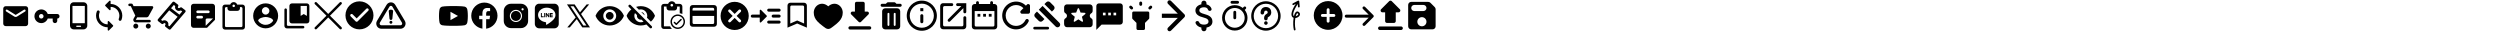
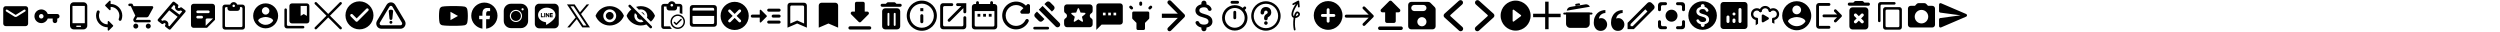
<svg xmlns="http://www.w3.org/2000/svg" width="4000" height="50">
  <path d="M625.47 15.49c2.34 0 3.52 1.05 3.52 2.35l-1.18 11.74c0 1.3-1.04 2.35-2.34 2.35s-2.34-1.05-2.34-2.35l-1.18-11.74c0-1.3 1.18-2.35 3.52-2.35zm2.34 20.17c0 1.3-1.04 2.35-2.34 2.35s-2.34-1.05-2.34-2.35 1.04-2.35 2.34-2.35 2.34 1.05 2.34 2.35z" />
  <path d="M603.2 33.35l15.33-25.62c3.17-5.3 10.7-5.3 13.87 0l15.33 25.62c3.31 5.54-.6 12.65-6.95 12.65h-30.63c-6.35 0-10.26-7.11-6.95-12.65zm4.63 2.89l15.33-25.62a2.665 2.665 0 014.61 0l15.33 25.62c1.11 1.85-.19 4.22-2.32 4.22h-30.63c-2.13 0-3.43-2.37-2.32-4.22z" fill-rule="evenodd" />
  <path d="M41.02 9.92H9.15a3.99 3.99 0 00-3.98 3.98v23.9a3.99 3.99 0 003.98 3.98h31.87A3.99 3.99 0 0045 37.8V13.9a3.99 3.99 0 00-3.98-3.98zm-.8 8.46l-13.03 8.15c-1.29.82-2.93.82-4.22 0L9.94 18.38c-.5-.32-.8-.86-.8-1.43 0-1.33 1.45-2.13 2.59-1.43l13.34 8.35 13.34-8.35c1.14-.7 2.59.1 2.59 1.43 0 .58-.3 1.12-.8 1.43zm36.14 4.01A10.957 10.957 0 0063.8 15.3c-4.18.84-7.58 4.18-8.46 8.36-1.5 7.07 3.87 13.33 10.7 13.33 4.77 0 8.82-3.05 10.32-7.31h7.94v3.65c0 2.01 1.64 3.65 3.65 3.65s3.65-1.64 3.65-3.65v-3.65c2.01 0 3.65-1.64 3.65-3.65s-1.64-3.65-3.65-3.65H76.35zm-10.32 7.3c-2.01 0-3.65-1.64-3.65-3.65s1.64-3.65 3.65-3.65 3.65 1.64 3.65 3.65-1.64 3.65-3.65 3.65zM177 6.34V2.17c0-1.05-1.26-1.56-1.98-.82l-6.53 6.51c-.47.47-.47 1.19 0 1.66l6.51 6.51c.75.72 2.01.21 2.01-.84v-4.17c7.72 0 13.99 6.27 13.99 13.99 0 1.84-.35 3.64-1.03 5.25-.35.84-.09 1.8.54 2.43 1.19 1.19 3.19.77 3.82-.79.86-2.12 1.33-4.45 1.33-6.88 0-10.31-8.35-18.66-18.66-18.66zm-4.68 32.65c-7.72 0-13.99-6.27-13.99-13.99 0-1.84.35-3.64 1.03-5.25.35-.84.09-1.8-.54-2.43-1.19-1.19-3.19-.77-3.82.79-.86 2.12-1.33 4.45-1.33 6.88 0 10.31 8.35 18.66 18.66 18.66v4.17c0 1.05 1.26 1.56 1.98.82l6.51-6.51c.47-.47.47-1.19 0-1.66l-6.51-6.51c-.72-.72-1.98-.21-1.98.84v4.17zM133.71 3.58h-15.79c-3.28 0-5.92 2.64-5.92 5.92v31.58c0 3.28 2.64 5.92 5.92 5.92h15.79c3.28 0 5.92-2.64 5.92-5.92V9.5c0-3.28-2.64-5.92-5.92-5.92zm-4.93 39.47h-5.92c-.55 0-.99-.43-.99-.99s.43-.99.99-.99h5.92c.55 0 .99.43.99.99s-.43.99-.99.99zm6.91-5.92h-19.73V9.5h19.73v27.63zm135.76 10.31c-.48 0-.96-.15-1.36-.46l-5.2-3.99a2.24 2.24 0 01-.42-3.13c.26-.35 1.03-1.56-.22-2.52-1.35-1.04-2.49.16-2.7.4-.78.91-2.12 1.05-3.06.32l-5.39-4.14c-.49-.37-.8-.93-.86-1.54-.06-.61.13-1.22.53-1.69l23.31-27.26c.77-.9 2.12-1.05 3.06-.32l5.39 4.14c.95.73 1.16 2.08.47 3.06-.17.24-.96 1.48.1 2.29 1.36 1.05 3.01-.34 3.02-.36.8-.69 1.98-.72 2.82-.08l5.2 3.99c.49.37.8.93.86 1.54.06.61-.13 1.22-.53 1.69l-7.34 8.58-15.97 18.67c-.44.52-1.07.78-1.7.78zm-2.36-6.87l2.04 1.56 13.06-15.27-13.44-10.32-13.06 15.26 2.1 1.61c2.05-1.27 4.77-1.49 7.19.37 2.43 1.86 2.87 4.52 2.12 6.78zm4.57-27.43l13.44 10.32 4.43-5.17-2.07-1.59c-2.09 1.04-4.8 1.23-7.09-.53-2.25-1.73-2.68-4.26-2-6.46l-2.27-1.75-4.43 5.17zm-56.4 24.64c-2.2 0-3.98 1.8-3.98 4s1.78 4 3.98 4 4-1.8 4-4-1.8-4-4-4zM205.27 7.81c0 1.1.9 2 2 2h2l7.19 15.16-2.7 4.87c-1.46 2.68.46 5.93 3.5 5.93h21.97c1.1 0 2-.9 2-2s-.9-2-2-2h-21.97l2.2-4h14.88c1.5 0 2.82-.82 3.5-2.06l7.15-12.97c.74-1.32-.22-2.96-1.74-2.96h-29.57l-1.34-2.86c-.32-.7-1.04-1.14-1.8-1.14h-3.28c-1.1 0-2 .9-2 2zm31.96 29.97c-2.2 0-3.98 1.8-3.98 4s1.78 4 3.98 4 4-1.8 4-4-1.8-4-4-4zm102.5-31.7H309.8c-2.35 0-4.25 1.92-4.25 4.27l.02 29.91c0 2.35 1.9 4.27 4.25 4.27h21.36L344 31.71V10.35a4.28 4.28 0 00-4.27-4.27zm-23.5 10.68h17.09c1.18 0 2.14.96 2.14 2.14s-.96 2.14-2.14 2.14h-17.09c-1.18 0-2.14-.96-2.14-2.14s.96-2.14 2.14-2.14zm6.41 12.82h-6.41c-1.18 0-2.14-.96-2.14-2.14s.96-2.14 2.14-2.14h6.41c1.18 0 2.14.96 2.14 2.14s-.96 2.14-2.14 2.14zm6.41 11.75v-9.61c0-1.18.96-2.14 2.14-2.14h9.61l-11.75 11.75zm58.84-33.97h-8.35c-.84-2.32-3.04-4-5.63-4s-4.79 1.68-5.63 4h-8.35c-2.2 0-4 1.8-4 4v31.96c0 2.2 1.8 4 4 4h27.97c2.2 0 4-1.8 4-4V11.36c0-2.2-1.8-4-4-4zm-13.98 0c1.1 0 2 .9 2 2s-.9 2-2 2-2-.9-2-2 .9-2 2-2zm11.99 35.96h-23.97c-1.1 0-2-.9-2-2V13.35c0-1.1.9-2 2-2h2v2c0 2.2 1.8 4 4 4h11.99c2.2 0 4-1.8 4-4v-2h2c1.1 0 2 .9 2 2v27.97c0 1.1-.9 2-2 2zm39.13-37.94c-11.03 0-19.98 8.95-19.98 19.98s8.95 19.98 19.98 19.98 19.98-8.95 19.98-19.98-8.95-19.98-19.98-19.98zm0 5.99c3.32 0 5.99 2.68 5.99 5.99s-2.68 5.99-5.99 5.99-5.99-2.68-5.99-5.99 2.68-5.99 5.99-5.99zm0 28.37c-4.99 0-9.41-2.56-11.99-6.43.06-3.98 7.99-6.15 11.99-6.15s11.93 2.18 11.99 6.15a14.374 14.374 0 01-11.99 6.43zm59.98 1.69h-23.97c-1.1 0-2-.9-2-2V15.46c0-1.1-.9-2-2-2s-2 .9-2 2v25.97c0 2.2 1.8 4 4 4h25.97c1.1 0 2-.9 2-2s-.9-2-2-2zM491 5.47h-23.97c-2.2 0-4 1.8-4 4v23.97c0 2.2 1.8 4 4 4H491c2.2 0 4-1.8 4-4V9.47c0-2.2-1.8-4-4-4zm0 19.98l-4.99-3-4.99 3V9.47h9.99v15.98z" />
  <path d="M505.25 5.25L545 45m0-39.75L505.25 45" fill="none" stroke="#000" stroke-linecap="round" stroke-width="4" />
  <path d="M747.57 14.62c-.53-1.95-2.09-3.49-4.08-4.01-3.6-.95-18.03-.95-18.03-.95s-14.43 0-18.03.95c-1.99.52-3.55 2.06-4.08 4.01-.96 3.53-.96 10.91-.96 10.91s0 7.37.96 10.91c.53 1.95 2.09 3.42 4.08 3.94 3.6.95 18.03.95 18.03.95s14.43 0 18.03-.95c1.99-.52 3.55-1.99 4.08-3.94.96-3.53.96-10.91.96-10.91s0-7.37-.96-10.91zm-26.84 17.6V18.83l12.06 6.69-12.06 6.69zm158.24-11.15v6.25c0 .16-.12.28-.27.28h-.97c-.09 0-.18-.05-.22-.11l-2.79-3.87v3.71c0 .16-.12.28-.27.28h-.97c-.15 0-.27-.12-.27-.28v-6.25c0-.16.12-.28.27-.28h.97c.09 0 .18.04.22.12l2.79 3.87v-3.71c0-.16.12-.28.27-.28h.97c.15 0 .28.12.28.27zm-7.01-.28h-.98c-.15 0-.27.12-.27.28v6.25c0 .16.12.28.27.28h.98c.15 0 .27-.12.27-.28v-6.25c0-.15-.12-.28-.27-.28zm-2.35 5.24h-2.66v-4.96c0-.16-.12-.28-.27-.28h-.97c-.15 0-.27.12-.27.28v6.25c0 .08.03.14.08.19a.3.3 0 00.19.08h3.91c.15 0 .27-.12.27-.28v-1c0-.15-.12-.28-.27-.28zm14.49-5.24h-3.91c-.14 0-.27.12-.27.28v6.25c0 .15.12.28.27.28h3.91c.15 0 .27-.12.27-.28v-1c0-.16-.12-.28-.27-.28h-2.66v-1.06h2.66c.15 0 .27-.12.27-.28v-1.01c0-.16-.12-.28-.27-.28h-2.66v-1.06h2.66c.15 0 .27-.12.27-.28v-1c0-.15-.13-.28-.27-.28zm9.91-7.68V38.2c0 3.94-3.14 7.13-6.98 7.12h-24.38c-3.83 0-6.93-3.25-6.92-7.18V13.05c0-3.94 3.15-7.13 6.98-7.12h24.38c3.83 0 6.93 3.24 6.92 7.18zm-5.26 10.78c0-6.42-6.26-11.64-13.94-11.64s-13.94 5.22-13.94 11.64c0 5.75 4.96 10.57 11.66 11.48 1.63.36 1.44.98 1.08 3.24-.06.36-.28 1.42 1.21.77 1.49-.64 8.02-4.86 10.96-8.33 2.02-2.29 2.98-4.6 2.98-7.17zM775 4.11c-11.6 0-21 9.4-21 21 0 10.53 7.76 19.22 17.86 20.74V30.68h-5.2v-5.52h5.2v-3.67c0-6.08 2.96-8.75 8.02-8.75 2.42 0 3.7.18 4.31.26v4.82h-3.45c-2.15 0-2.9 2.03-2.9 4.33v3.02h6.29l-.85 5.52h-5.44v15.22C788.09 44.52 796 35.76 796 25.12c0-11.6-9.4-21-21-21zM907.11 7l13.95 20.92-13.46 15.97h4.02l11.21-13.31 8.87 13.31h12.29l-14.3-21.45L942.7 7h-4.02l-10.76 12.77L919.4 7h-12.3zm5.75 3.07h4.91l20.49 30.74h-4.91l-20.49-30.74zM817.52 6C811.16 6 806 11.17 806 17.52v15.95c0 6.36 5.17 11.52 11.52 11.52h15.95c6.36 0 11.52-5.17 11.52-11.52V17.52c0-6.36-5.17-11.52-11.52-11.52h-15.95zm18.61 7.09c.97 0 1.77.8 1.77 1.77s-.8 1.77-1.77 1.77-1.77-.8-1.77-1.77.8-1.77 1.77-1.77zm-10.64 2.66c5.38 0 9.75 4.37 9.75 9.75s-4.37 9.75-9.75 9.75-9.75-4.37-9.75-9.75 4.37-9.75 9.75-9.75zm0 1.77c-4.4 0-7.98 3.58-7.98 7.98s3.58 7.98 7.98 7.98 7.98-3.58 7.98-7.98-3.58-7.98-7.98-7.98zM575.15 2.15c-12.38 0-22.42 10.05-22.42 22.42s10.05 22.42 22.42 22.42 22.42-10.05 22.42-22.42-10.05-22.42-22.42-22.42zm-6.08 32.04l-8.05-8.05c-.87-.87-.87-2.29 0-3.16s2.29-.87 3.16 0l6.48 6.46 15.43-15.43c.87-.87 2.29-.87 3.16 0s.87 2.29 0 3.16l-17.02 17.02c-.87.87-2.29.87-3.16 0zm573.6-26.04h-34.62c-2.4 0-4.31 1.93-4.31 4.33l-.02 25.96c0 2.4 1.93 4.33 4.33 4.33h34.62c2.4 0 4.33-1.93 4.33-4.33V12.48c0-2.4-1.93-4.33-4.33-4.33zm-2.16 30.29h-30.29c-1.19 0-2.16-.97-2.16-2.16V25.46h34.62v10.82c0 1.19-.97 2.16-2.16 2.16zm2.16-21.63h-34.62v-2.16c0-1.19.97-2.16 2.16-2.16h30.29c1.19 0 2.16.97 2.16 2.16v2.16zm-53.78 13.6l-6.83 6.83-2.18-2.18c-.45-.45-1.19-.45-1.64 0-.45.45-.45 1.19 0 1.64l3.01 3.01c.45.45 1.18.45 1.64 0l7.65-7.65c.45-.45.45-1.19 0-1.64-.46-.45-1.19-.45-1.65 0z" />
  <path d="M1084.39 23.11c-6.41 0-11.61 5.2-11.61 11.61 0 6.41 5.2 11.61 11.61 11.61s11.61-5.2 11.61-11.61-5.2-11.61-11.61-11.61zm0 20.9c-5.13 0-9.28-4.16-9.29-9.29 0-5.12 4.17-9.29 9.29-9.29s9.29 4.17 9.29 9.29-4.17 9.29-9.29 9.29z" />
-   <path d="M1087.56 6.22h-6.71c-.89-2.45-3.21-4.22-5.95-4.22s-5.07 1.77-5.95 4.22h-6.71c-2.32 0-4.22 1.9-4.22 4.22v31.67c0 2.32 1.9 4.22 4.22 4.22h12.9a14.122 14.122 0 01-3-4.22h-9.9V10.44h4.22v2.11c0 2.32 1.9 4.22 4.22 4.22h8.44c2.32 0 4.22-1.9 4.22-4.22v-2.11h4.22v10.72c1.5.21 2.91.65 4.22 1.27V10.44c0-2.32-1.9-4.22-4.22-4.22zm-12.67 4.22c-1.16 0-2.11-.95-2.11-2.11s.95-2.11 2.11-2.11 2.11.95 2.11 2.11-.95 2.11-2.11 2.11zm100.57-7.52c-12.47 0-22.54 10.08-22.54 22.54S1162.99 48 1175.46 48 1198 37.92 1198 25.46s-10.07-22.54-22.54-22.54zm9.69 32.23c-.88.88-2.3.88-3.18 0l-6.52-6.51-6.52 6.51c-.88.88-2.3.88-3.18 0-.88-.88-.88-2.3 0-3.18l6.52-6.51-6.52-6.51c-.88-.88-.88-2.3 0-3.18.88-.88 2.3-.88 3.18 0l6.52 6.51 6.52-6.51c.88-.88 2.3-.88 3.18 0 .88.88.88 2.3 0 3.18l-6.52 6.51 6.52 6.51c.86.86.86 2.3 0 3.18zm44.76-16.51h16.71c1.31 0 2.39-1.07 2.39-2.39s-1.07-2.39-2.39-2.39h-16.71c-1.31 0-2.39 1.07-2.39 2.39s1.07 2.39 2.39 2.39zm16.7 14.32h-16.71c-1.31 0-2.39 1.07-2.39 2.39s1.07 2.39 2.39 2.39h16.71c1.31 0 2.39-1.07 2.39-2.39s-1.07-2.39-2.39-2.39zm0-9.55h-9.55c-1.31 0-2.39 1.07-2.39 2.39s1.07 2.39 2.39 2.39h9.55c1.31 0 2.39-1.07 2.39-2.39s-1.07-2.39-2.39-2.39zm-28.99-7.52c-.74-.74-2.03-.21-2.03.86v6.66h-11.93c-1.31 0-2.39 1.07-2.39 2.39s1.07 2.39 2.39 2.39h11.93v6.66c0 1.07 1.29 1.6 2.03.84l9.04-9.04c.48-.48.48-1.22 0-1.69l-9.04-9.04z" />
-   <path d="M1340.3 7.13c-4.53-2.07-10.11-1.45-15.1 3.02-4.99-4.46-10.57-5.09-15.1-3.02-4.78 2.19-8.09 7.26-8.09 13.11s2.4 10.14 5.54 13.68c2.52 2.83 5.6 5.2 8.32 7.3.62.47 1.21.94 1.78 1.38 1.11.87 2.29 1.8 3.49 2.5 1.2.7 2.57 1.27 4.06 1.27s2.86-.57 4.06-1.27c1.2-.7 2.39-1.63 3.49-2.5.57-.45 1.17-.91 1.78-1.38 2.72-2.09 5.8-4.47 8.32-7.3 3.14-3.54 5.54-7.93 5.54-13.68s-3.31-10.93-8.09-13.11zm-12.67 5.2l.18.39-.3-.3s.08-.06.11-.09z" fill-rule="evenodd" />
-   <path d="M1387.71 18.55h-4.15V5.5c0-1.44-1.17-2.61-2.61-2.61h-10.44c-1.44 0-2.61 1.17-2.61 2.61v13.05h-4.15c-2.32 0-3.5 2.82-1.85 4.46l11.98 11.98a2.595 2.595 0 003.68 0l11.98-11.98c1.64-1.64.5-4.46-1.83-4.46zm-30.26 26.11c0 1.44 1.17 2.61 2.61 2.61h31.33c1.44 0 2.61-1.17 2.61-2.61s-1.17-2.61-2.61-2.61h-31.33c-1.44 0-2.61 1.17-2.61 2.61zM975.57 9.82c-10.33 0-19.15 6.43-22.73 15.5 3.57 9.07 12.4 15.5 22.73 15.5s19.15-6.43 22.73-15.5c-3.57-9.07-12.4-15.5-22.73-15.5zm0 25.83c-5.7 0-10.33-4.63-10.33-10.33s4.63-10.33 10.33-10.33 10.33 4.63 10.33 10.33-4.63 10.33-10.33 10.33zm0-16.53c-3.43 0-6.2 2.77-6.2 6.2s2.77 6.2 6.2 6.2 6.2-2.77 6.2-6.2-2.77-6.2-6.2-6.2zm49.7-4.13c5.7 0 10.33 4.63 10.33 10.33 0 1.05-.21 2.07-.5 3.02l6.32 6.32c2.87-2.54 5.14-5.72 6.57-9.36-3.57-9.05-12.4-15.47-22.73-15.47-2.62 0-5.14.41-7.52 1.18l4.48 4.48c.97-.29 1.98-.5 3.04-.5zm-19.19-6.9c-.81.81-.81 2.11 0 2.91l4.07 4.07c-3.35 2.67-6.01 6.18-7.6 10.25 3.57 9.07 12.4 15.5 22.73 15.5 3.14 0 6.14-.62 8.9-1.69l5.62 5.62c.81.81 2.11.81 2.91 0s.81-2.11 0-2.91l-33.7-33.74a2.07 2.07 0 00-2.93 0zm19.19 27.56c-5.7 0-10.33-4.63-10.33-10.33 0-1.59.37-3.1 1.01-4.42l3.24 3.24c-.06.37-.12.76-.12 1.18 0 3.43 2.77 6.2 6.2 6.2.41 0 .79-.06 1.18-.14l3.24 3.24a9.944 9.944 0 01-4.42 1.03zm6.14-11.01a6.13 6.13 0 00-5.45-5.45l5.45 5.45zm408.92-18.61h-6.03l-1.71-1.71c-.43-.43-1.06-.7-1.69-.7h-10.07c-.63 0-1.25.27-1.69.7l-1.71 1.71h-6.03c-1.33 0-2.41 1.08-2.41 2.41s1.08 2.41 2.41 2.41h28.92c1.33 0 2.41-1.08 2.41-2.41s-1.08-2.41-2.41-2.41zm-4.82 7.23h-19.28c-2.65 0-4.82 2.17-4.82 4.82v24.1c0 2.65 2.17 4.82 4.82 4.82h19.28c2.65 0 4.82-2.17 4.82-4.82v-24.1c0-2.65-2.17-4.82-4.82-4.82zM1423 40c0 .83-.67 1.5-1.5 1.5s-1.5-.67-1.5-1.5V22c0-.83.67-1.5 1.5-1.5s1.5.67 1.5 1.5v18zm10 0c0 .83-.67 1.5-1.5 1.5s-1.5-.67-1.5-1.5V22c0-.83.67-1.5 1.5-1.5s1.5.67 1.5 1.5v18zm39.48-26.94h4.82v4.82h-4.82v-4.82zm2.41 24.11c1.33 0 2.41-1.09 2.41-2.41v-9.64c0-1.33-1.08-2.41-2.41-2.41s-2.41 1.08-2.41 2.41v9.64c0 1.33 1.08 2.41 2.41 2.41zm0-36.17c-13.31 0-24.11 10.8-24.11 24.11s10.8 24.11 24.11 24.11S1499 38.42 1499 25.11 1488.2 1 1474.89 1zm0 43.4c-10.63 0-19.29-8.66-19.29-19.29s8.66-19.29 19.29-19.29 19.29 8.66 19.29 19.29-8.66 19.29-19.29 19.29zm64.19-2.22h-27.83c-1.28 0-2.32-1.04-2.32-2.32V12.03c0-1.28 1.04-2.32 2.32-2.32h11.6c1.28 0 2.32-1.04 2.32-2.32s-1.04-2.32-2.32-2.32h-13.92c-2.57 0-4.64 2.09-4.64 4.64v32.47c0 2.55 2.09 4.64 4.64 4.64h32.47c2.55 0 4.64-2.09 4.64-4.64V28.26c0-1.28-1.04-2.32-2.32-2.32s-2.32 1.04-2.32 2.32v11.6c0 1.28-1.04 2.32-2.32 2.32zm-9.28-34.79c0 1.28 1.04 2.32 2.32 2.32h6.01l-21.18 21.18c-.9.9-.9 2.37 0 3.27s2.37.9 3.27 0l21.18-21.18v6.01c0 1.28 1.04 2.32 2.32 2.32s2.32-1.04 2.32-2.32V5.07h-13.92c-1.28 0-2.32 1.04-2.32 2.32zm61.28-.98h-2.26V4.15c0-1.24-1.01-2.26-2.26-2.26s-2.26 1.01-2.26 2.26v2.26h-18.04V4.15c0-1.24-1.01-2.26-2.26-2.26s-2.26 1.01-2.26 2.26v2.26h-2.26c-2.5 0-4.49 2.03-4.49 4.51l-.02 31.57c0 2.48 2.01 4.51 4.51 4.51h31.57c2.48 0 4.51-2.03 4.51-4.51V10.92c0-2.48-2.03-4.51-4.51-4.51zm0 33.83c0 1.24-1.01 2.26-2.26 2.26h-27.06c-1.24 0-2.26-1.01-2.26-2.26V17.68h31.57v22.55zm-27.06-18.04h4.51v4.51h-4.51V22.2zm9.02 0h4.51v4.51h-4.51V22.2zm9.02 0h4.51v4.51h-4.51V22.2zm59.4-13.14c-4.54-4.54-10.96-7.15-18.03-6.43-10.21 1.03-18.61 9.32-19.76 19.53-1.53 13.5 8.9 24.88 22.07 24.88 8.88 0 16.5-5.2 20.06-12.69.89-1.86-.45-4.01-2.5-4.01-1.03 0-2 .56-2.45 1.47-3.14 6.76-10.68 11.05-18.92 9.21-6.18-1.36-11.16-6.4-12.47-12.58-2.34-10.8 5.87-20.37 16.28-20.37 4.62 0 8.74 1.92 11.74 4.95l-4.2 4.2c-1.75 1.75-.53 4.76 1.95 4.76h9.99c1.53 0 2.78-1.25 2.78-2.78V9.23c0-2.48-3.01-3.73-4.76-1.98l-1.78 1.81zm-354.89-4.68h-22.14c-2.44 0-4.43 1.99-4.43 4.43v35.42l15.5-6.64 15.5 6.64V8.81c0-2.44-1.99-4.43-4.43-4.43zm0 33.21l-11.07-4.83-11.07 4.83V11.02c0-1.22 1-2.21 2.21-2.21h17.71c1.22 0 2.21 1 2.21 2.21v26.57zm693.61-36.15h-9.04c-1.24 0-2.26 1.02-2.26 2.26s1.02 2.26 2.26 2.26h9.04c1.24 0 2.26-1.02 2.26-2.26s-1.02-2.26-2.26-2.26zm-4.52 29.39a2.27 2.27 0 002.26-2.26v-9.04c0-1.24-1.02-2.26-2.26-2.26s-2.26 1.02-2.26 2.26v9.04c0 1.25 1.02 2.26 2.26 2.26zm15.89-14.94l1.7-1.7c.86-.86.88-2.28 0-3.16l-.02-.02c-.88-.88-2.28-.86-3.16 0l-1.7 1.7c-3.5-2.8-7.91-4.48-12.7-4.48-10.85 0-20.07 8.95-20.34 19.8-.29 11.48 8.91 20.89 20.34 20.89s20.34-9.11 20.34-20.34c0-4.79-1.67-9.2-4.45-12.68zm-15.89 28.51c-8.75 0-15.82-7.08-15.82-15.83s7.08-15.82 15.82-15.82 15.82 7.07 15.82 15.82-7.08 15.83-15.82 15.83zm-320.41-1.49h21.18c1.16 0 2.12.95 2.12 2.12s-.95 2.12-2.12 2.12h-21.18a2.121 2.121 0 010-4.24zm6.86-27.39l5.99-5.99 26.96 26.96c1.65 1.65 1.65 4.34 0 5.99s-4.34 1.65-5.99 0l-26.96-26.96zm17.98-11.99l5.99 6a4.243 4.243 0 010 5.99l-3.01 3.01-11.97-11.99 2.99-2.99a4.237 4.237 0 016-.02zm-20.97 14.98l11.99 11.99-2.99 2.99a4.243 4.243 0 01-5.99 0l-5.99-6a4.243 4.243 0 010-5.99l2.99-2.99zm133.11-13.09h-33.89c-2.33 0-4.21 1.91-4.21 4.24l-.02 38.13 8.47-8.47h29.65c2.33 0 4.24-1.91 4.24-4.24V9.65c0-2.33-1.91-4.24-4.24-4.24zm-23.3 19.06h-4.24v-4.24h4.24v4.24zm8.47 0h-4.24v-4.24h4.24v4.24zm8.47 0h-4.24v-4.24h4.24v4.24zm-42.21.79c0-1.74.98-3.24 2.42-4.02 1.37-.75 2.15-2.31 2.15-3.88v-5.8c0-2.51-2.06-4.57-4.57-4.57h-36.54c-2.51 0-4.54 2.03-4.54 4.55v5.82c0 1.58.75 3.13 2.15 3.86 1.44.8 2.4 2.31 2.4 4.04s-.98 3.27-2.42 4.02c-1.37.75-2.15 2.31-2.15 3.88v5.14c0 3.17 2.06 5.23 4.57 5.23h36.54c2.51 0 4.57-2.06 4.57-4.57v-5.8c0-1.58-.78-3.13-2.15-3.88-1.44-.78-2.42-2.29-2.42-4.02zm-12.56 9.36l-5.71-3.66-5.71 3.68c-.87.55-1.99-.25-1.71-1.26l1.71-6.58-5.25-4.29c-.8-.66-.39-1.96.66-2.03l6.76-.39 2.47-6.28c.39-.96 1.76-.96 2.12 0l2.47 6.3 6.76.39c1.03.07 1.46 1.37.66 2.03l-5.25 4.29 1.74 6.53c.27 1.03-.84 1.83-1.71 1.26zm81.06-4.18l6.18 6.17v9.1c0 1.25 1.02 2.28 2.27 2.28h9.1c1.26 0 2.29-1.02 2.29-2.28v-9.1l6.16-6.17c.43-.43.67-1 .67-1.61v-8.15c0-1.25-1.02-2.28-2.29-2.28h-22.75c-1.25 0-2.27 1.02-2.27 2.28v8.17c0 .59.24 1.18.65 1.59zm13.01-27.97c1.25 0 2.27 1.02 2.27 2.28v2.28c0 1.25-1.02 2.28-2.27 2.28s-2.29-1.02-2.29-2.28V4.76c0-1.25 1.02-2.28 2.29-2.28zm-17.74 7.21c.89-.89 2.32-.89 3.23 0l1.62 1.62c.89.89.89 2.32 0 3.21-.89.89-2.32.89-3.21 0l-1.64-1.62c-.89-.89-.89-2.32 0-3.21zm30.64 1.62l1.6-1.62c.89-.89 2.32-.89 3.21 0 .89.89.89 2.32 0 3.21l-1.6 1.62c-.89.89-2.32.89-3.21 0-.89-.89-.89-2.32 0-3.21zm89.03 11.2c-6.18-1.61-8.17-3.27-8.17-5.85 0-2.97 2.75-5.04 7.35-5.04 3.86 0 5.8 1.47 6.5 3.81.33 1.09 1.22 1.91 2.37 1.91h.82c1.8 0 3.07-1.77 2.45-3.46-1.14-3.21-3.81-5.88-8.06-6.91V5.09c0-2.26-1.83-4.08-4.08-4.08s-4.08 1.82-4.08 4.08v1.8c-5.28 1.14-9.53 4.57-9.53 9.83 0 6.29 5.2 9.42 12.8 11.24 6.8 1.63 8.17 4.03 8.17 6.56 0 1.88-1.34 4.87-7.35 4.87-4.49 0-6.81-1.61-7.71-3.89-.41-1.06-1.34-1.82-2.45-1.82h-.76c-1.82 0-3.1 1.85-2.42 3.54 1.55 3.78 5.17 6.02 9.26 6.89v1.82c0 2.26 1.82 4.08 4.08 4.08s4.08-1.82 4.08-4.08v-1.77c5.31-1.01 9.53-4.08 9.53-9.66 0-7.73-6.61-10.37-12.79-11.98zm-32.09 5.1a3.374 3.374 0 000-4.76L1873.6 1.44a3.374 3.374 0 00-4.76 0 3.374 3.374 0 000 4.76l19.03 19.03-19.03 19.03a3.374 3.374 0 000 4.76 3.374 3.374 0 004.76 0l21.41-21.41zm-2.38-5.74h-33.64v6.73h33.64v-6.73zm132.84 27.2c-12.98 0-23.53-10.56-23.53-23.53s10.56-23.53 23.53-23.53S2049 12.57 2049 25.54s-10.56 23.53-23.53 23.53zm0-43.07c-10.77 0-19.53 8.76-19.53 19.53s8.76 19.53 19.53 19.53S2045 36.3 2045 25.53 2036.24 6 2025.47 6z" />
+   <path d="M1087.56 6.22h-6.71c-.89-2.45-3.21-4.22-5.95-4.22s-5.07 1.77-5.95 4.22h-6.71c-2.32 0-4.22 1.9-4.22 4.22v31.67c0 2.32 1.9 4.22 4.22 4.22h12.9a14.122 14.122 0 01-3-4.22h-9.9V10.44h4.22v2.11c0 2.32 1.9 4.22 4.22 4.22h8.44c2.32 0 4.22-1.9 4.22-4.22v-2.11h4.22v10.72c1.5.21 2.91.65 4.22 1.27V10.44c0-2.32-1.9-4.22-4.22-4.22zm-12.67 4.22c-1.16 0-2.11-.95-2.11-2.11s.95-2.11 2.11-2.11 2.11.95 2.11 2.11-.95 2.11-2.11 2.11zm100.57-7.52c-12.47 0-22.54 10.08-22.54 22.54S1162.99 48 1175.46 48 1198 37.92 1198 25.46s-10.07-22.54-22.54-22.54zm9.69 32.23c-.88.88-2.3.88-3.18 0l-6.52-6.51-6.52 6.51c-.88.88-2.3.88-3.18 0-.88-.88-.88-2.3 0-3.18l6.52-6.51-6.52-6.51c-.88-.88-.88-2.3 0-3.18.88-.88 2.3-.88 3.18 0l6.52 6.51 6.52-6.51c.88-.88 2.3-.88 3.18 0 .88.88.88 2.3 0 3.18l-6.52 6.51 6.52 6.51c.86.86.86 2.3 0 3.18zm44.76-16.51h16.71c1.31 0 2.39-1.07 2.39-2.39s-1.07-2.39-2.39-2.39h-16.71c-1.31 0-2.39 1.07-2.39 2.39s1.07 2.39 2.39 2.39zm16.7 14.32h-16.71c-1.31 0-2.39 1.07-2.39 2.39s1.07 2.39 2.39 2.39h16.71c1.31 0 2.39-1.07 2.39-2.39s-1.07-2.39-2.39-2.39zm0-9.55h-9.55c-1.31 0-2.39 1.07-2.39 2.39s1.07 2.39 2.39 2.39h9.55c1.31 0 2.39-1.07 2.39-2.39s-1.07-2.39-2.39-2.39zm-28.99-7.52c-.74-.74-2.03-.21-2.03.86v6.66h-11.93c-1.31 0-2.39 1.07-2.39 2.39s1.07 2.39 2.39 2.39h11.93v6.66c0 1.07 1.29 1.6 2.03.84l9.04-9.04c.48-.48.48-1.22 0-1.69l-9.04-9.04zm170.09 2.66h-4.15V5.5c0-1.44-1.17-2.61-2.61-2.61h-10.44c-1.44 0-2.61 1.17-2.61 2.61v13.05h-4.15c-2.32 0-3.5 2.82-1.85 4.46l11.98 11.98a2.595 2.595 0 003.68 0l11.98-11.98c1.64-1.64.5-4.46-1.83-4.46zm-30.26 26.11c0 1.44 1.17 2.61 2.61 2.61h31.33c1.44 0 2.61-1.17 2.61-2.61s-1.17-2.61-2.61-2.61h-31.33c-1.44 0-2.61 1.17-2.61 2.61zM975.57 9.82c-10.33 0-19.15 6.43-22.73 15.5 3.57 9.07 12.4 15.5 22.73 15.5s19.15-6.43 22.73-15.5c-3.57-9.07-12.4-15.5-22.73-15.5zm0 25.83c-5.7 0-10.33-4.63-10.33-10.33s4.63-10.33 10.33-10.33 10.33 4.63 10.33 10.33-4.63 10.33-10.33 10.33zm0-16.53c-3.43 0-6.2 2.77-6.2 6.2s2.77 6.2 6.2 6.2 6.2-2.77 6.2-6.2-2.77-6.2-6.2-6.2zm49.7-4.13c5.7 0 10.33 4.63 10.33 10.33 0 1.05-.21 2.07-.5 3.02l6.32 6.32c2.87-2.54 5.14-5.72 6.57-9.36-3.57-9.05-12.4-15.47-22.73-15.47-2.62 0-5.14.41-7.52 1.18l4.48 4.48c.97-.29 1.98-.5 3.04-.5zm-19.19-6.9c-.81.81-.81 2.11 0 2.91l4.07 4.07c-3.35 2.67-6.01 6.18-7.6 10.25 3.57 9.07 12.4 15.5 22.73 15.5 3.14 0 6.14-.62 8.9-1.69l5.62 5.62c.81.81 2.11.81 2.91 0s.81-2.11 0-2.91l-33.7-33.74a2.07 2.07 0 00-2.93 0zm19.19 27.56c-5.7 0-10.33-4.63-10.33-10.33 0-1.59.37-3.1 1.01-4.42l3.24 3.24c-.06.37-.12.76-.12 1.18 0 3.43 2.77 6.2 6.2 6.2.41 0 .79-.06 1.18-.14l3.24 3.24a9.944 9.944 0 01-4.42 1.03zm6.14-11.01a6.13 6.13 0 00-5.45-5.45l5.45 5.45zm408.92-18.61h-6.03l-1.71-1.71c-.43-.43-1.06-.7-1.69-.7h-10.07c-.63 0-1.25.27-1.69.7l-1.71 1.71h-6.03c-1.33 0-2.41 1.08-2.41 2.41s1.08 2.41 2.41 2.41h28.92c1.33 0 2.41-1.08 2.41-2.41s-1.08-2.41-2.41-2.41zm-4.82 7.23h-19.28c-2.65 0-4.82 2.17-4.82 4.82v24.1c0 2.65 2.17 4.82 4.82 4.82h19.28c2.65 0 4.82-2.17 4.82-4.82v-24.1c0-2.65-2.17-4.82-4.82-4.82zM1423 40c0 .83-.67 1.5-1.5 1.5s-1.5-.67-1.5-1.5V22c0-.83.67-1.5 1.5-1.5s1.5.67 1.5 1.5v18zm10 0c0 .83-.67 1.5-1.5 1.5s-1.5-.67-1.5-1.5V22c0-.83.67-1.5 1.5-1.5s1.5.67 1.5 1.5v18zm39.48-26.94h4.82v4.82h-4.82v-4.82zm2.41 24.11c1.33 0 2.41-1.09 2.41-2.41v-9.64c0-1.33-1.08-2.41-2.41-2.41s-2.41 1.08-2.41 2.41v9.64c0 1.33 1.08 2.41 2.41 2.41zm0-36.17c-13.31 0-24.11 10.8-24.11 24.11s10.8 24.11 24.11 24.11S1499 38.42 1499 25.11 1488.2 1 1474.89 1zm0 43.4c-10.63 0-19.29-8.66-19.29-19.29s8.66-19.29 19.29-19.29 19.29 8.66 19.29 19.29-8.66 19.29-19.29 19.29zm64.19-2.22h-27.83c-1.28 0-2.32-1.04-2.32-2.32V12.03c0-1.28 1.04-2.32 2.32-2.32h11.6c1.28 0 2.32-1.04 2.32-2.32s-1.04-2.32-2.32-2.32h-13.92c-2.57 0-4.64 2.09-4.64 4.64v32.47c0 2.55 2.09 4.64 4.64 4.64h32.47c2.55 0 4.64-2.09 4.64-4.64V28.26c0-1.28-1.04-2.32-2.32-2.32s-2.32 1.04-2.32 2.32v11.6c0 1.28-1.04 2.32-2.32 2.32zm-9.28-34.79c0 1.28 1.04 2.32 2.32 2.32h6.01l-21.18 21.18c-.9.9-.9 2.37 0 3.27s2.37.9 3.27 0l21.18-21.18v6.01c0 1.28 1.04 2.32 2.32 2.32s2.32-1.04 2.32-2.32V5.07h-13.92c-1.28 0-2.32 1.04-2.32 2.32zm61.28-.98h-2.26V4.15c0-1.24-1.01-2.26-2.26-2.26s-2.26 1.01-2.26 2.26v2.26h-18.04V4.15c0-1.24-1.01-2.26-2.26-2.26s-2.26 1.01-2.26 2.26v2.26h-2.26c-2.5 0-4.49 2.03-4.49 4.51l-.02 31.57c0 2.48 2.01 4.51 4.51 4.51h31.57c2.48 0 4.51-2.03 4.51-4.51V10.92c0-2.48-2.03-4.51-4.51-4.51zm0 33.83c0 1.24-1.01 2.26-2.26 2.26h-27.06c-1.24 0-2.26-1.01-2.26-2.26V17.68h31.57v22.55zm-27.06-18.04h4.51v4.51h-4.51V22.2zm9.02 0h4.51v4.51h-4.51V22.2zm9.02 0h4.51v4.51h-4.51V22.2zm59.4-13.14c-4.54-4.54-10.96-7.15-18.03-6.43-10.21 1.03-18.61 9.32-19.76 19.53-1.53 13.5 8.9 24.88 22.07 24.88 8.88 0 16.5-5.2 20.06-12.69.89-1.86-.45-4.01-2.5-4.01-1.03 0-2 .56-2.45 1.47-3.14 6.76-10.68 11.05-18.92 9.21-6.18-1.36-11.16-6.4-12.47-12.58-2.34-10.8 5.87-20.37 16.28-20.37 4.62 0 8.74 1.92 11.74 4.95l-4.2 4.2c-1.75 1.75-.53 4.76 1.95 4.76h9.99c1.53 0 2.78-1.25 2.78-2.78V9.23c0-2.48-3.01-3.73-4.76-1.98l-1.78 1.81zm-354.89-4.68h-22.14c-2.44 0-4.43 1.99-4.43 4.43v35.42l15.5-6.64 15.5 6.64V8.81c0-2.44-1.99-4.43-4.43-4.43zm0 33.21l-11.07-4.83-11.07 4.83V11.02c0-1.22 1-2.21 2.21-2.21h17.71c1.22 0 2.21 1 2.21 2.21v26.57zm50-33.21h-22.14c-2.44 0-4.43 1.99-4.43 4.43v35.42l15.5-6.64 15.5 6.64V8.81c0-2.44-1.99-4.43-4.43-4.43z" />
+   <path d="M1336.57 37.59l-11.07-4.83-11.07 4.83V11.02c0-1.22 1-2.21 2.21-2.21h17.71c1.22 0 2.21 1 2.21 2.21v26.57zm643.61-36.15h-9.04c-1.24 0-2.26 1.02-2.26 2.26s1.02 2.26 2.26 2.26h9.04c1.24 0 2.26-1.02 2.26-2.26s-1.02-2.26-2.26-2.26zm-4.52 29.39a2.27 2.27 0 002.26-2.26v-9.04c0-1.24-1.02-2.26-2.26-2.26s-2.26 1.02-2.26 2.26v9.04c0 1.25 1.02 2.26 2.26 2.26zm15.89-14.94l1.7-1.7c.86-.86.88-2.28 0-3.16l-.02-.02c-.88-.88-2.28-.86-3.16 0l-1.7 1.7c-3.5-2.8-7.91-4.48-12.7-4.48-10.85 0-20.07 8.95-20.34 19.8-.29 11.48 8.91 20.89 20.34 20.89s20.34-9.11 20.34-20.34c0-4.79-1.67-9.2-4.45-12.68zm-15.89 28.51c-8.75 0-15.82-7.08-15.82-15.83s7.08-15.82 15.82-15.82 15.82 7.07 15.82 15.82-7.08 15.83-15.82 15.83zm-320.41-1.49h21.18c1.16 0 2.12.95 2.12 2.12s-.95 2.12-2.12 2.12h-21.18a2.121 2.121 0 010-4.24zm6.86-27.39l5.99-5.99 26.96 26.96c1.65 1.65 1.65 4.34 0 5.99s-4.34 1.65-5.99 0l-26.96-26.96zm17.98-11.99l5.99 6a4.243 4.243 0 010 5.99l-3.01 3.01-11.97-11.99 2.99-2.99a4.237 4.237 0 016-.02zm-20.97 14.98l11.99 11.99-2.99 2.99a4.243 4.243 0 01-5.99 0l-5.99-6a4.243 4.243 0 010-5.99l2.99-2.99zm133.11-13.09h-33.89c-2.33 0-4.21 1.91-4.21 4.24l-.02 38.13 8.47-8.47h29.65c2.33 0 4.24-1.91 4.24-4.24V9.65c0-2.33-1.91-4.24-4.24-4.24zm-23.3 19.06h-4.24v-4.24h4.24v4.24zm8.47 0h-4.24v-4.24h4.24v4.24zm8.47 0h-4.24v-4.24h4.24v4.24zm-42.21.79c0-1.74.98-3.24 2.42-4.02 1.37-.75 2.15-2.31 2.15-3.88v-5.8c0-2.51-2.06-4.57-4.57-4.57h-36.54c-2.51 0-4.54 2.03-4.54 4.55v5.82c0 1.58.75 3.13 2.15 3.86 1.44.8 2.4 2.31 2.4 4.04s-.98 3.27-2.42 4.02c-1.37.75-2.15 2.31-2.15 3.88v5.14c0 3.17 2.06 5.23 4.57 5.23h36.54c2.51 0 4.57-2.06 4.57-4.57v-5.8c0-1.58-.78-3.13-2.15-3.88-1.44-.78-2.42-2.29-2.42-4.02zm-12.56 9.36l-5.71-3.66-5.71 3.68c-.87.55-1.99-.25-1.71-1.26l1.71-6.58-5.25-4.29c-.8-.66-.39-1.96.66-2.03l6.76-.39 2.47-6.28c.39-.96 1.76-.96 2.12 0l2.47 6.3 6.76.39c1.03.07 1.46 1.37.66 2.03l-5.25 4.29 1.74 6.53c.27 1.03-.84 1.83-1.71 1.26zm81.06-4.18l6.18 6.17v9.1c0 1.25 1.02 2.28 2.27 2.28h9.1c1.26 0 2.29-1.02 2.29-2.28v-9.1l6.16-6.17c.43-.43.67-1 .67-1.61v-8.15c0-1.25-1.02-2.28-2.29-2.28h-22.75c-1.25 0-2.27 1.02-2.27 2.28v8.17c0 .59.24 1.18.65 1.59zm13.01-27.97c1.25 0 2.27 1.02 2.27 2.28v2.28c0 1.25-1.02 2.28-2.27 2.28s-2.29-1.02-2.29-2.28V4.76c0-1.25 1.02-2.28 2.29-2.28zm-17.74 7.21c.89-.89 2.32-.89 3.23 0l1.62 1.62c.89.89.89 2.32 0 3.21-.89.89-2.32.89-3.21 0l-1.64-1.62c-.89-.89-.89-2.32 0-3.21zm30.64 1.62l1.6-1.62c.89-.89 2.32-.89 3.21 0 .89.89.89 2.32 0 3.21l-1.6 1.62c-.89.89-2.32.89-3.21 0-.89-.89-.89-2.32 0-3.21zm89.03 11.2c-6.18-1.61-8.17-3.27-8.17-5.85 0-2.97 2.75-5.04 7.35-5.04 3.86 0 5.8 1.47 6.5 3.81.33 1.09 1.22 1.91 2.37 1.91h.82c1.8 0 3.07-1.77 2.45-3.46-1.14-3.21-3.81-5.88-8.06-6.91V5.09c0-2.26-1.83-4.08-4.08-4.08s-4.08 1.82-4.08 4.08v1.8c-5.28 1.14-9.53 4.57-9.53 9.83 0 6.29 5.2 9.42 12.8 11.24 6.8 1.63 8.17 4.03 8.17 6.56 0 1.88-1.34 4.87-7.35 4.87-4.49 0-6.81-1.61-7.71-3.89-.41-1.06-1.34-1.82-2.45-1.82h-.76c-1.82 0-3.1 1.85-2.42 3.54 1.55 3.78 5.17 6.02 9.26 6.89v1.82c0 2.26 1.82 4.08 4.08 4.08s4.08-1.82 4.08-4.08v-1.77c5.31-1.01 9.53-4.08 9.53-9.66 0-7.73-6.61-10.37-12.79-11.98zm-32.09 5.1a3.374 3.374 0 000-4.76L1873.6 1.44a3.374 3.374 0 00-4.76 0 3.374 3.374 0 000 4.76l19.03 19.03-19.03 19.03a3.374 3.374 0 000 4.76 3.374 3.374 0 004.76 0l21.41-21.41zm-2.38-5.74h-33.64v6.73h33.64v-6.73zm132.84 27.2c-12.98 0-23.53-10.56-23.53-23.53s10.56-23.53 23.53-23.53S2049 12.57 2049 25.54s-10.56 23.53-23.53 23.53zm0-43.07c-10.77 0-19.53 8.76-19.53 19.53s8.76 19.53 19.53 19.53S2045 36.3 2045 25.53 2036.24 6 2025.47 6z" />
  <path d="M2022.58 20.31c0-.61.2-1.56.66-2.27.37-.55.94-1.05 2.2-1.05 1.4 0 1.94.5 2.23.94.37.55.6 1.36.63 2.17-.03.6-.17.85-.29 1.02-.2.27-.63.65-1.63 1.2-2.94 1.6-3.8 4.21-3.8 6.3v1.06c0 1.6 1.28 2.91 2.85 2.91s2.85-1.3 2.85-2.91v-1.06c0-.27.06-.46.11-.59.06-.11.2-.33.66-.58 1.28-.69 2.57-1.56 3.51-2.85.83-1.14 1.26-2.41 1.4-3.8.03-.16.03-.32.03-.48v-.63c-.06-1.53-.29-3.43-1.43-5.08-1.4-2.05-3.97-3.42-7.13-3.42s-5.57 1.38-6.91 3.42c-1.26 1.89-1.66 4.25-1.66 5.71 0 1.6 1.28 2.91 2.85 2.91s2.85-1.3 2.85-2.91z" fill-rule="evenodd" />
  <circle cx="2025.44" cy="36.86" r="2.85" />
-   <path d="M2219.05 36.67h11.33c1.56 0 2.83-1.27 2.83-2.83V19.68h4.51c2.52 0 3.79-3.06 2.01-4.84l-13-13c-1.1-1.1-2.89-1.1-3.99 0l-13 13c-1.78 1.78-.54 4.84 1.98 4.84h4.5v14.16c0 1.56 1.27 2.83 2.83 2.83zm-11.33 5.67h33.99c1.56 0 2.83 1.28 2.83 2.83s-1.27 2.83-2.83 2.83h-33.99c-1.56 0-2.83-1.27-2.83-2.83s1.27-2.83 2.83-2.83zm-27.01-31.38c-.92.92-.92 2.41 0 3.34l9.19 9.19h-35.92c-1.3 0-2.37 1.07-2.37 2.37s1.06 2.37 2.37 2.37h35.94l-9.19 9.19c-.92.92-.92 2.41 0 3.34.92.92 2.41.92 3.34 0l13.23-13.23c.92-.92.92-2.41 0-3.34l-13.26-13.21c-.9-.92-2.41-.92-3.34 0zm107.97-6.49a4.889 4.889 0 00-3.47-1.44h-27.26a4.88 4.88 0 00-4.88 4.88v34.16c0 2.68 2.2 4.88 4.88 4.88h34.17c2.68 0 4.88-2.2 4.88-4.88V14.81c0-1.29-.51-2.54-1.44-3.44l-6.88-6.91zm-13.64 37.61c-4.05 0-7.32-3.27-7.32-7.32s3.27-7.32 7.32-7.32 7.32 3.27 7.32 7.32-3.27 7.32-7.32 7.32zm2.44-24.41h-14.64c-2.68 0-4.88-2.2-4.88-4.88s2.2-4.88 4.88-4.88h14.64c2.68 0 4.88 2.2 4.88 4.88s-2.2 4.88-4.88 4.88zM2125 1.72c-12.7 0-23 10.3-23 23s10.3 23 23 23 23-10.3 23-23-10.31-23-23-23zm9.2 25.3h-6.9v6.9a2.3 2.3 0 01-4.6 0v-6.9h-6.9c-1.26 0-2.3-1.03-2.3-2.3s1.03-2.3 2.3-2.3h6.9v-6.9a2.3 2.3 0 014.6 0v6.9h6.9c1.26 0 2.3 1.03 2.3 2.3s-1.03 2.3-2.3 2.3zm-55.67-.99c1.82-1.94 1.96-4.25.35-6.04-1.97-2.2-3.75-1.77-4.63-1.32-1.98 1.01-3.18 4.06-3.9 7.09-.11-.06-.21-.12-.3-.2-2-1.59-1.34-7.46 6.33-19.16l.38 4.31c.06.72.67 1.27 1.38 1.27h.12c.77-.07 1.33-.74 1.26-1.51l-.73-8.27a1.39 1.39 0 00-.72-1.1c-.41-.22-.91-.22-1.32 0l-8.28 4.42c-.68.36-.93 1.2-.57 1.88.36.68 1.2.93 1.88.57l3.46-1.85c-8.88 13.94-7.65 19.46-4.94 21.62.45.36.95.62 1.48.81-.1.64-.18 1.24-.25 1.78-.71 5.83-.49 12.3.59 17.3a1.398 1.398 0 001.65 1.07c.75-.16 1.23-.9 1.07-1.65-1.3-6.01-1.12-12.98-.27-18.19 2.2-.19 4.48-1.28 5.93-2.82zm-3.01-4.88c.06-.03.12-.05.2-.05.28 0 .65.25 1.1.75.27.3.89.99-.31 2.27-.8.85-2.06 1.52-3.31 1.82.65-2.58 1.48-4.36 2.33-4.79z" />
+   <path d="M2219.05 36.67h11.33c1.56 0 2.83-1.27 2.83-2.83V19.68h4.51c2.52 0 3.79-3.06 2.01-4.84l-13-13c-1.1-1.1-2.89-1.1-3.99 0l-13 13c-1.78 1.78-.54 4.84 1.98 4.84h4.5v14.16c0 1.56 1.27 2.83 2.83 2.83zm-11.33 5.67h33.99c1.56 0 2.83 1.28 2.83 2.83s-1.27 2.83-2.83 2.83h-33.99c-1.56 0-2.83-1.27-2.83-2.83s1.27-2.83 2.83-2.83zm-27.01-31.38c-.92.92-.92 2.41 0 3.34l9.19 9.19h-35.92c-1.3 0-2.37 1.07-2.37 2.37s1.06 2.37 2.37 2.37h35.94l-9.19 9.19c-.92.92-.92 2.41 0 3.34.92.92 2.41.92 3.34 0l13.23-13.23c.92-.92.92-2.41 0-3.34l-13.26-13.21c-.9-.92-2.41-.92-3.34 0zm107.97-6.49a4.889 4.889 0 00-3.47-1.44h-27.26a4.88 4.88 0 00-4.88 4.88v34.16c0 2.68 2.2 4.88 4.88 4.88h34.17c2.68 0 4.88-2.2 4.88-4.88V14.81c0-1.29-.51-2.54-1.44-3.44l-6.88-6.91zm-13.64 37.61c-4.05 0-7.32-3.27-7.32-7.32s3.27-7.32 7.32-7.32 7.32 3.27 7.32 7.32-3.27 7.32-7.32 7.32zm2.44-24.41h-14.64c-2.68 0-4.88-2.2-4.88-4.88s2.2-4.88 4.88-4.88h14.64c2.68 0 4.88 2.2 4.88 4.88s-2.2 4.88-4.88 4.88zM2125 1.72c-12.7 0-23 10.3-23 23s10.3 23 23 23 23-10.3 23-23-10.31-23-23-23zm9.2 25.3h-6.9v6.9a2.3 2.3 0 01-4.6 0v-6.9h-6.9c-1.26 0-2.3-1.03-2.3-2.3s1.03-2.3 2.3-2.3h6.9v-6.9a2.3 2.3 0 014.6 0v6.9h6.9c1.26 0 2.3 1.03 2.3 2.3s-1.03 2.3-2.3 2.3zm-55.67-.99c1.82-1.94 1.96-4.25.35-6.04-1.97-2.2-3.75-1.77-4.63-1.32-1.98 1.01-3.18 4.06-3.9 7.09-.11-.06-.21-.12-.3-.2-2-1.59-1.34-7.46 6.33-19.16l.38 4.31c.06.72.67 1.27 1.38 1.27h.12c.77-.07 1.33-.74 1.26-1.51l-.73-8.27a1.39 1.39 0 00-.72-1.1c-.41-.22-.91-.22-1.32 0l-8.28 4.42c-.68.36-.93 1.2-.57 1.88.36.68 1.2.93 1.88.57l3.46-1.85c-8.88 13.94-7.65 19.46-4.94 21.62.45.36.95.62 1.48.81-.1.64-.18 1.24-.25 1.78-.71 5.83-.49 12.3.59 17.3a1.398 1.398 0 001.65 1.07c.75-.16 1.23-.9 1.07-1.65-1.3-6.01-1.12-12.98-.27-18.19 2.2-.19 4.48-1.28 5.93-2.82zm-3.01-4.88c.06-.03.12-.05.2-.05.28 0 .65.25 1.1.75.27.3.89.99-.31 2.27-.8.85-2.06 1.52-3.31 1.82.65-2.58 1.48-4.36 2.33-4.79zm245.12 4.66c-.52-.47-.51-1.28 0-1.74l18.88-16.96a3.98 3.98 0 00.31-5.61 3.956 3.956 0 00-5.59-.31l-23.13 20.77a3.983 3.983 0 00-.01 5.91l23.34 21.11a3.947 3.947 0 005.59-.29 3.97 3.97 0 00-.29-5.61l-19.1-17.27zm40.45 17.27a3.989 3.989 0 00-.29 5.61 3.947 3.947 0 005.59.29l23.34-21.11c1.75-1.58 1.74-4.33-.01-5.91l-23.13-20.77a3.947 3.947 0 00-5.59.31 3.981 3.981 0 00.31 5.61l18.88 16.96c.52.47.52 1.28 0 1.74l-19.1 17.27zM2425 1c-13.25 0-24 10.75-24 24s10.75 24 24 24 24-10.75 24-24-10.75-24-24-24zm-4.8 32.4V16.6c0-.98 1.13-1.56 1.92-.96l11.21 8.4c.65.48.65 1.44 0 1.92l-11.21 8.4c-.79.6-1.92.02-1.92-.96zm76.8-5.93h-19.26v19.26h-5.5V27.47h-19.26v-5.5h19.26V2.7h5.5v19.26H2497v5.5zm46.82-16.68l-36.96 6.28c.23-2.94 2.45-5.47 5.54-5.99l24.17-4.11c3.09-.52 6.04 1.12 7.26 3.82zm-.23 9.38v17.86c0 3.65-3 6.6-6.7 6.6h-24.52c-3.7 0-6.7-2.95-6.7-6.6V20.17h37.92z" />
+   <path d="M2526.13 5.38l-4.44.76c-.92.16-1.53 1.01-1.37 1.92.16.9 1.03 1.51 1.95 1.35l4.44-.76c.92-.16 1.53-1.01 1.37-1.92-.16-.9-1.03-1.51-1.95-1.35zm20.3 14.79h-43.61c-.87 0-1.57.69-1.57 1.55s.7 1.55 1.57 1.55h43.61c.87 0 1.57-.69 1.57-1.55s-.7-1.55-1.57-1.55zm31.18 16.29c0-3.54.55-6.57 1.66-9.11 1.1-2.63 2.53-4.76 4.28-6.39 1.75-1.72 3.73-2.95 5.94-3.67 2.3-.82 4.55-1.22 6.76-1.22v4.76c-2.39 0-4.65.82-6.76 2.45-2.02 1.54-3.22 3.67-3.59 6.39.28-.09.6-.18.97-.27.28-.09.6-.18.97-.27.46-.09.97-.14 1.52-.14 2.76 0 5.06 1.04 6.9 3.13 1.84 1.99 2.76 4.35 2.76 7.07s-.97 5.12-2.9 7.21c-1.84 1.99-4.32 2.99-7.45 2.99-3.5 0-6.21-1.27-8.14-3.81-1.93-2.63-2.9-5.67-2.9-9.11zm-27.61 0c0-3.54.55-6.57 1.66-9.11 1.1-2.63 2.53-4.76 4.28-6.39 1.75-1.72 3.73-2.95 5.94-3.67 2.3-.82 4.55-1.22 6.76-1.22v4.76c-2.39 0-4.65.82-6.76 2.45-2.02 1.54-3.22 3.67-3.59 6.39.28-.09.6-.18.97-.27.28-.09.6-.18.97-.27.46-.09.97-.14 1.52-.14 2.76 0 5.06 1.04 6.9 3.13 1.84 1.99 2.76 4.35 2.76 7.07s-.97 5.12-2.9 7.21c-1.84 1.99-4.32 2.99-7.45 2.99-3.5 0-6.21-1.27-8.14-3.81-1.93-2.63-2.9-5.67-2.9-9.11z" />
+   <path d="M2642.7 4.79l3.24 3.24c1.9 1.87 1.9 4.93 0 6.8l-31.78 31.78h-10.04V36.57l24.99-25.01 6.8-6.78a4.822 4.822 0 016.8 0zm-33.78 37.02l3.39.14 23.59-23.62-3.39-3.39-23.59 23.59v3.27z" fill-rule="evenodd" />
+   <path d="M2674.43 15.5c-5.31 0-9.61 4.3-9.61 9.61s4.3 9.61 9.61 9.61 9.61-4.3 9.61-9.61-4.3-9.61-9.61-9.61zm-19.22 16.82c-1.32 0-2.4 1.08-2.4 2.4v7.21c0 2.64 2.16 4.8 4.8 4.8h7.21c1.32 0 2.4-1.08 2.4-2.4s-1.08-2.4-2.4-2.4h-4.8c-1.32 0-2.4-1.08-2.4-2.4v-4.8c0-1.32-1.08-2.4-2.4-2.4zm2.4-21.62c0-1.32 1.08-2.4 2.4-2.4h4.8c1.32 0 2.4-1.08 2.4-2.4s-1.08-2.4-2.4-2.4h-7.21c-2.64 0-4.8 2.16-4.8 4.8v7.21c0 1.32 1.08 2.4 2.4 2.4s2.4-1.08 2.4-2.4v-4.8zm33.63-7.21h-7.21c-1.32 0-2.4 1.08-2.4 2.4s1.08 2.4 2.4 2.4h4.8c1.32 0 2.4 1.08 2.4 2.4v4.8c0 1.32 1.08 2.4 2.4 2.4s2.4-1.08 2.4-2.4V8.28c0-2.64-2.16-4.8-4.8-4.8zm0 36.04c0 1.32-1.08 2.4-2.4 2.4h-4.8c-1.32 0-2.4 1.08-2.4 2.4s1.08 2.4 2.4 2.4h7.21c2.64 0 4.8-2.16 4.8-4.8v-7.21c0-1.32-1.08-2.4-2.4-2.4s-2.4 1.08-2.4 2.4v4.8zM2724.15 2c-12.61 0-22.85 10.24-22.85 22.85s10.24 22.85 22.85 22.85S2747 37.46 2747 24.85 2736.76 2 2724.15 2zm3.22 36.77v1.33c0 1.67-1.37 3.04-3.04 3.04h-.02c-1.67 0-3.04-1.37-3.04-3.04v-1.37c-3.04-.64-5.74-2.31-6.88-5.12-.53-1.26.46-2.65 1.83-2.65h.55c.85 0 1.53.57 1.85 1.37.66 1.71 2.4 2.9 5.74 2.9 4.48 0 5.48-2.24 5.48-3.63 0-1.9-1.01-3.68-6.1-4.89-5.67-1.37-9.55-3.7-9.55-8.39 0-3.93 3.18-6.49 7.11-7.34V9.61c0-1.67 1.37-3.04 3.04-3.04h.02c1.67 0 3.04 1.37 3.04 3.04v1.42c3.15.78 5.14 2.74 6.01 5.16.46 1.26-.5 2.58-1.85 2.58h-.59c-.85 0-1.53-.59-1.76-1.42-.53-1.74-1.97-2.86-4.84-2.86-3.43 0-5.48 1.55-5.48 3.75 0 1.92 1.49 3.18 6.1 4.36 4.62 1.19 9.55 3.18 9.55 8.94-.05 4.18-3.18 6.47-7.15 7.22zm63.83-35.6h-33.63c-2.64 0-4.8 2.16-4.8 4.8v33.64c0 2.64 2.16 4.8 4.8 4.8h33.63c2.64 0 4.8-2.16 4.8-4.8V7.97c0-2.64-2.16-4.8-4.8-4.8zm-26.43 33.63c-1.32 0-2.4-1.08-2.4-2.4v-7.21c0-1.32 1.08-2.4 2.4-2.4s2.4 1.08 2.4 2.4v7.21c0 1.32-1.08 2.4-2.4 2.4zm9.61 0c-1.32 0-2.4-1.08-2.4-2.4V32c0-1.32 1.08-2.4 2.4-2.4s2.4 1.08 2.4 2.4v2.4c0 1.32-1.08 2.4-2.4 2.4zm0-12.01c-1.32 0-2.4-1.08-2.4-2.4s1.08-2.4 2.4-2.4 2.4 1.08 2.4 2.4-1.08 2.4-2.4 2.4zm9.61 12.01c-1.32 0-2.4-1.08-2.4-2.4V15.18c0-1.32 1.08-2.4 2.4-2.4s2.4 1.08 2.4 2.4V34.4c0 1.32-1.08 2.4-2.4 2.4zm28.86-6.55v7.69c-1.31.74-2.57 1.59-3.73 2.54V30.24l3.73.01z" />
+   <path d="M2810.99 32.11c-5.22 0-9.48-4.25-9.49-9.49 0-5.22 4.25-9.48 9.48-9.48 2.81 0 5.44 1.22 7.24 3.36.67.79.57 1.96-.23 2.62-.79.67-1.96.57-2.63-.22-1.09-1.3-2.69-2.03-4.39-2.04-3.17 0-5.75 2.58-5.75 5.75s2.59 5.76 5.76 5.76c1.03 0 1.86.83 1.87 1.87 0 1.03-.83 1.86-1.86 1.86z" />
+   <path d="M2816.81 19.58s-.21 0-.31-.03a1.857 1.857 0 01-1.53-2.14c.78-4.59 4.7-7.92 9.36-7.9a9.44 9.44 0 019.25 7.36c.23 1-.4 2-1.4 2.22s-2-.4-2.24-1.39a5.715 5.715 0 00-5.6-4.46 5.74 5.74 0 00-5.68 4.79c-.16.91-.95 1.56-1.84 1.56m22.21 18.38c-1.19-.71-2.43-1.29-3.73-1.77v-5.95h3.73v7.72z" />
+   <path d="M2837.17 32.1c-1.03 0-1.86-.83-1.87-1.87 0-1.03.83-1.86 1.86-1.86 3.17 0 5.75-2.58 5.76-5.76 0-3.17-2.58-5.75-5.76-5.76-1.53 0-2.98.6-4.06 1.69-.35.35-.82.59-1.36.58-1.03 0-1.86-.83-1.86-1.86 0-.5.19-.97.54-1.31 1.8-1.8 4.19-2.82 6.74-2.82 5.22 0 9.48 4.25 9.49 9.49 0 5.22-4.25 9.48-9.49 9.49M2818.75 34v-8.99c0-1.44 1.56-2.34 2.81-1.62l7.73 4.49c1.24.72 1.23 2.51 0 3.22l-7.73 4.49c-1.24.72-2.79-.17-2.81-1.62" />
+   <path fill="none" d="M2868.53 27.92h24v24h-24z" />
+   <path d="M2874.76 1.92c-12.83 0-23.24 10.41-23.24 23.24s10.41 23.24 23.24 23.24S2898 37.99 2898 25.16s-10.41-23.24-23.24-23.24zm0 6.97c3.86 0 6.97 3.11 6.97 6.97s-3.11 6.97-6.97 6.97-6.97-3.11-6.97-6.97 3.11-6.97 6.97-6.97zm0 33c-5.81 0-10.94-2.97-13.94-7.48.07-4.62 9.29-7.16 13.94-7.16s13.87 2.53 13.94 7.16c-3 4.51-8.13 7.48-13.94 7.48zm60.19-26.33c-.89.89-.89 2.31 0 3.2l4.34 4.34h-21c-1.26 0-2.28 1.03-2.28 2.28s1.03 2.28 2.28 2.28h21l-4.34 4.34c-.89.89-.89 2.31 0 3.2.89.89 2.31.89 3.2 0l8.2-8.2c.89-.89.89-2.33 0-3.22l-8.2-8.22c-.89-.89-2.31-.89-3.2 0z" />
+   <path d="M2910.4 9.39h15.98c1.26 0 2.28-1.03 2.28-2.28s-1.03-2.28-2.28-2.28h-15.98c-2.51 0-4.57 2.05-4.57 4.57v31.96c0 2.51 2.05 4.57 4.57 4.57h15.98c1.26 0 2.28-1.03 2.28-2.28s-1.03-2.28-2.28-2.28h-15.98V9.39zm120.55-6.06h-22.09c-2.21 0-4.02 1.81-4.02 4.02v26.11c0 1.1.9 2.01 2.01 2.01s2.01-.9 2.01-2.01V9.35c0-1.1.9-2.01 2.01-2.01h20.08c1.1 0 2.01-.9 2.01-2.01s-.9-2.01-2.01-2.01zm8.03 8.03h-22.09c-2.21 0-4.02 1.81-4.02 4.02v28.11c0 2.21 1.81 4.02 4.02 4.02h22.09c2.21 0 4.02-1.81 4.02-4.02V15.38c0-2.21-1.81-4.02-4.02-4.02zm-2.01 32.13h-18.07c-1.1 0-2.01-.9-2.01-2.01V17.39c0-1.1.9-2.01 2.01-2.01h18.07c1.1 0 2.01.9 2.01 2.01v24.1c0 1.1-.9 2.01-2.01 2.01zm68.73.36l40.15-17.21c1.86-.81 1.86-3.43 0-4.23L3105.7 5.2c-1.52-.67-3.2.46-3.2 2.09l-.02 10.61c0 1.15.85 2.14 2 2.28l32.51 4.35-32.51 4.33c-1.15.16-2 1.15-2 2.3l.02 10.61c0 1.63 1.68 2.76 3.2 2.09zm-14.03-34.52h-6.86l-2.68-2.92a4.3 4.3 0 00-3.18-1.41h-9.18c-1.21 0-2.38.52-3.2 1.41l-2.66 2.92h-6.86c-2.38 0-4.33 1.95-4.33 4.33v25.98c0 2.38 1.95 4.33 4.33 4.33h34.64c2.38 0 4.33-1.95 4.33-4.33V13.66c0-2.38-1.95-4.33-4.33-4.33zm-17.32 28.14c-5.97 0-10.82-4.85-10.82-10.82s4.85-10.82 10.82-10.82 10.82 4.85 10.82 10.82-4.85 10.82-10.82 10.82zm-90.05-25.74h-20.25c-2.79 0-5.05 2.27-5.06 5.06v25.32c0 2.79 2.27 5.05 5.06 5.06h20.26c2.79 0 5.05-2.27 5.06-5.06V16.79c0-2.79-2.27-5.05-5.06-5.06h-.01zm-2.96 21.32c.99.99.99 2.58 0 3.57s-2.58.99-3.57 0l-3.6-3.6-3.6 3.6c-.99.99-2.58.99-3.57 0s-.99-2.58 0-3.57l3.6-3.6-3.6-3.6c-.99-.99-.99-2.58 0-3.57s2.58-.99 3.57 0l3.6 3.6 3.6-3.6c.99-.99 2.58-.99 3.57 0s.99 2.58 0 3.57l-3.6 3.6 3.6 3.6zm8.03-28.92h-6.33l-1.8-1.8c-.47-.47-1.11-.73-1.77-.73h-10.58c-.66 0-1.3.27-1.77.73l-1.8 1.8h-6.34c-1.4 0-2.53 1.13-2.53 2.53s1.13 2.53 2.53 2.53h30.39c1.4 0 2.53-1.13 2.53-2.53s-1.13-2.53-2.53-2.53z" />
</svg>
